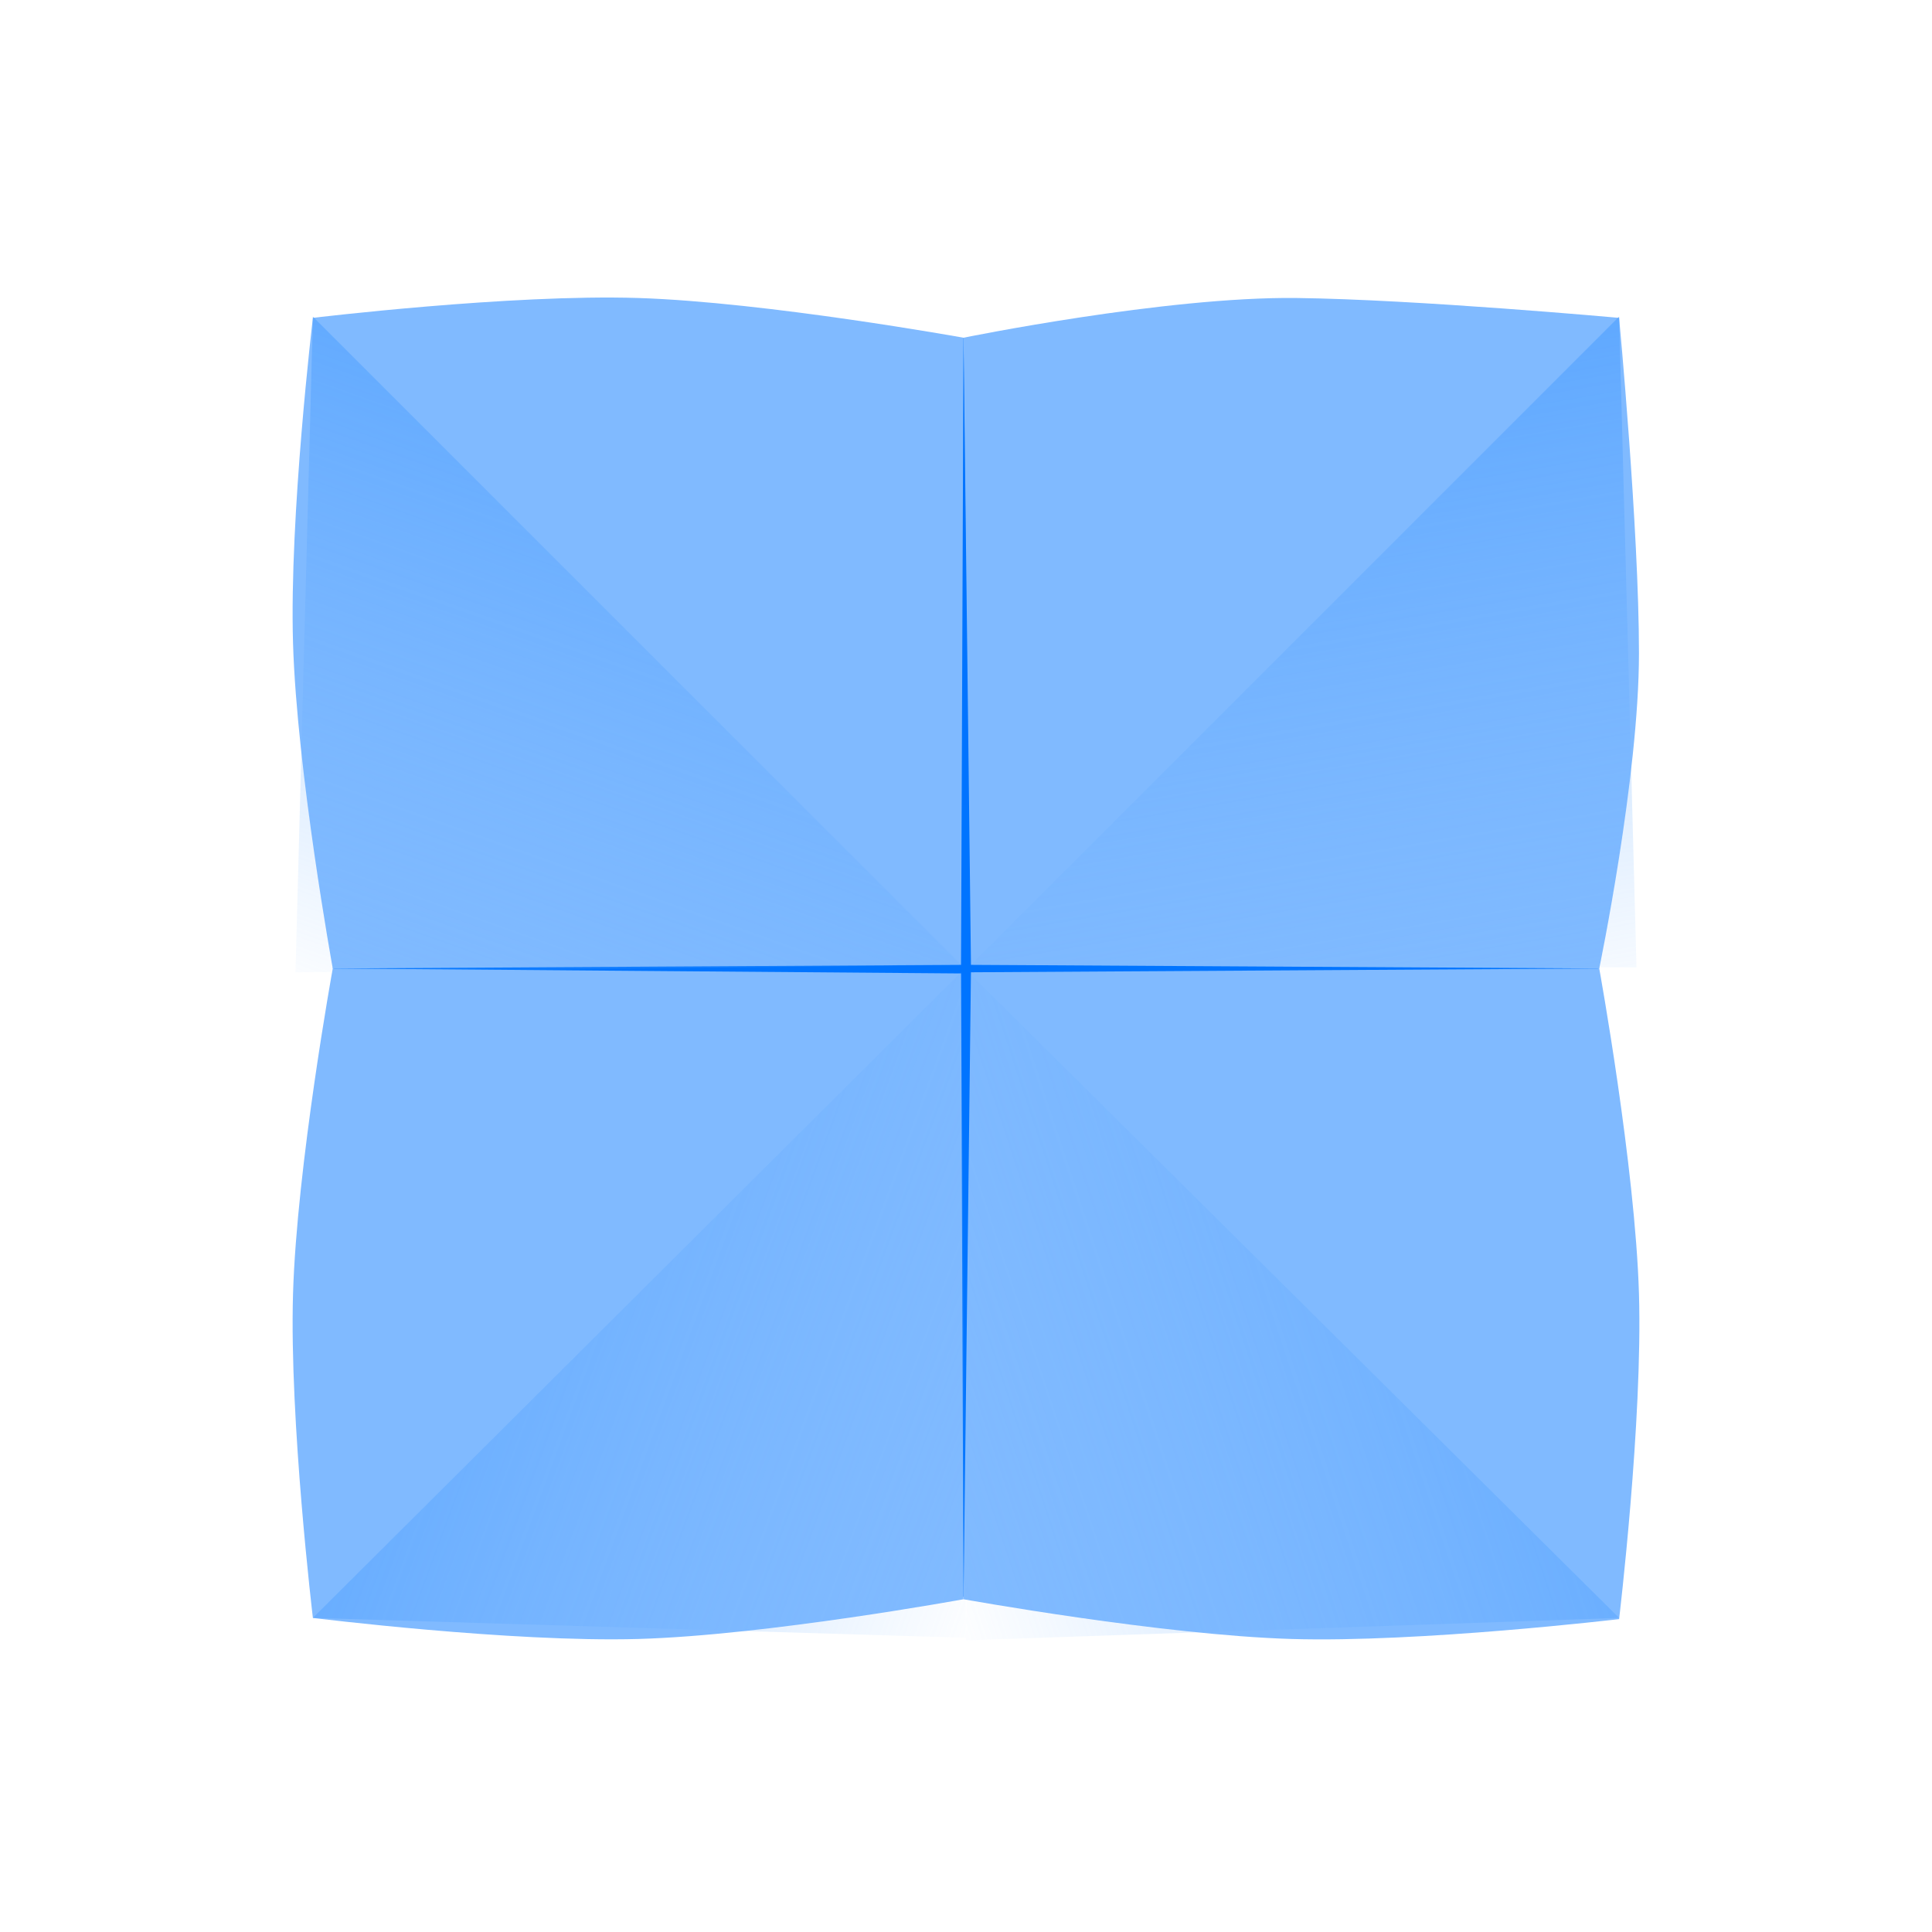
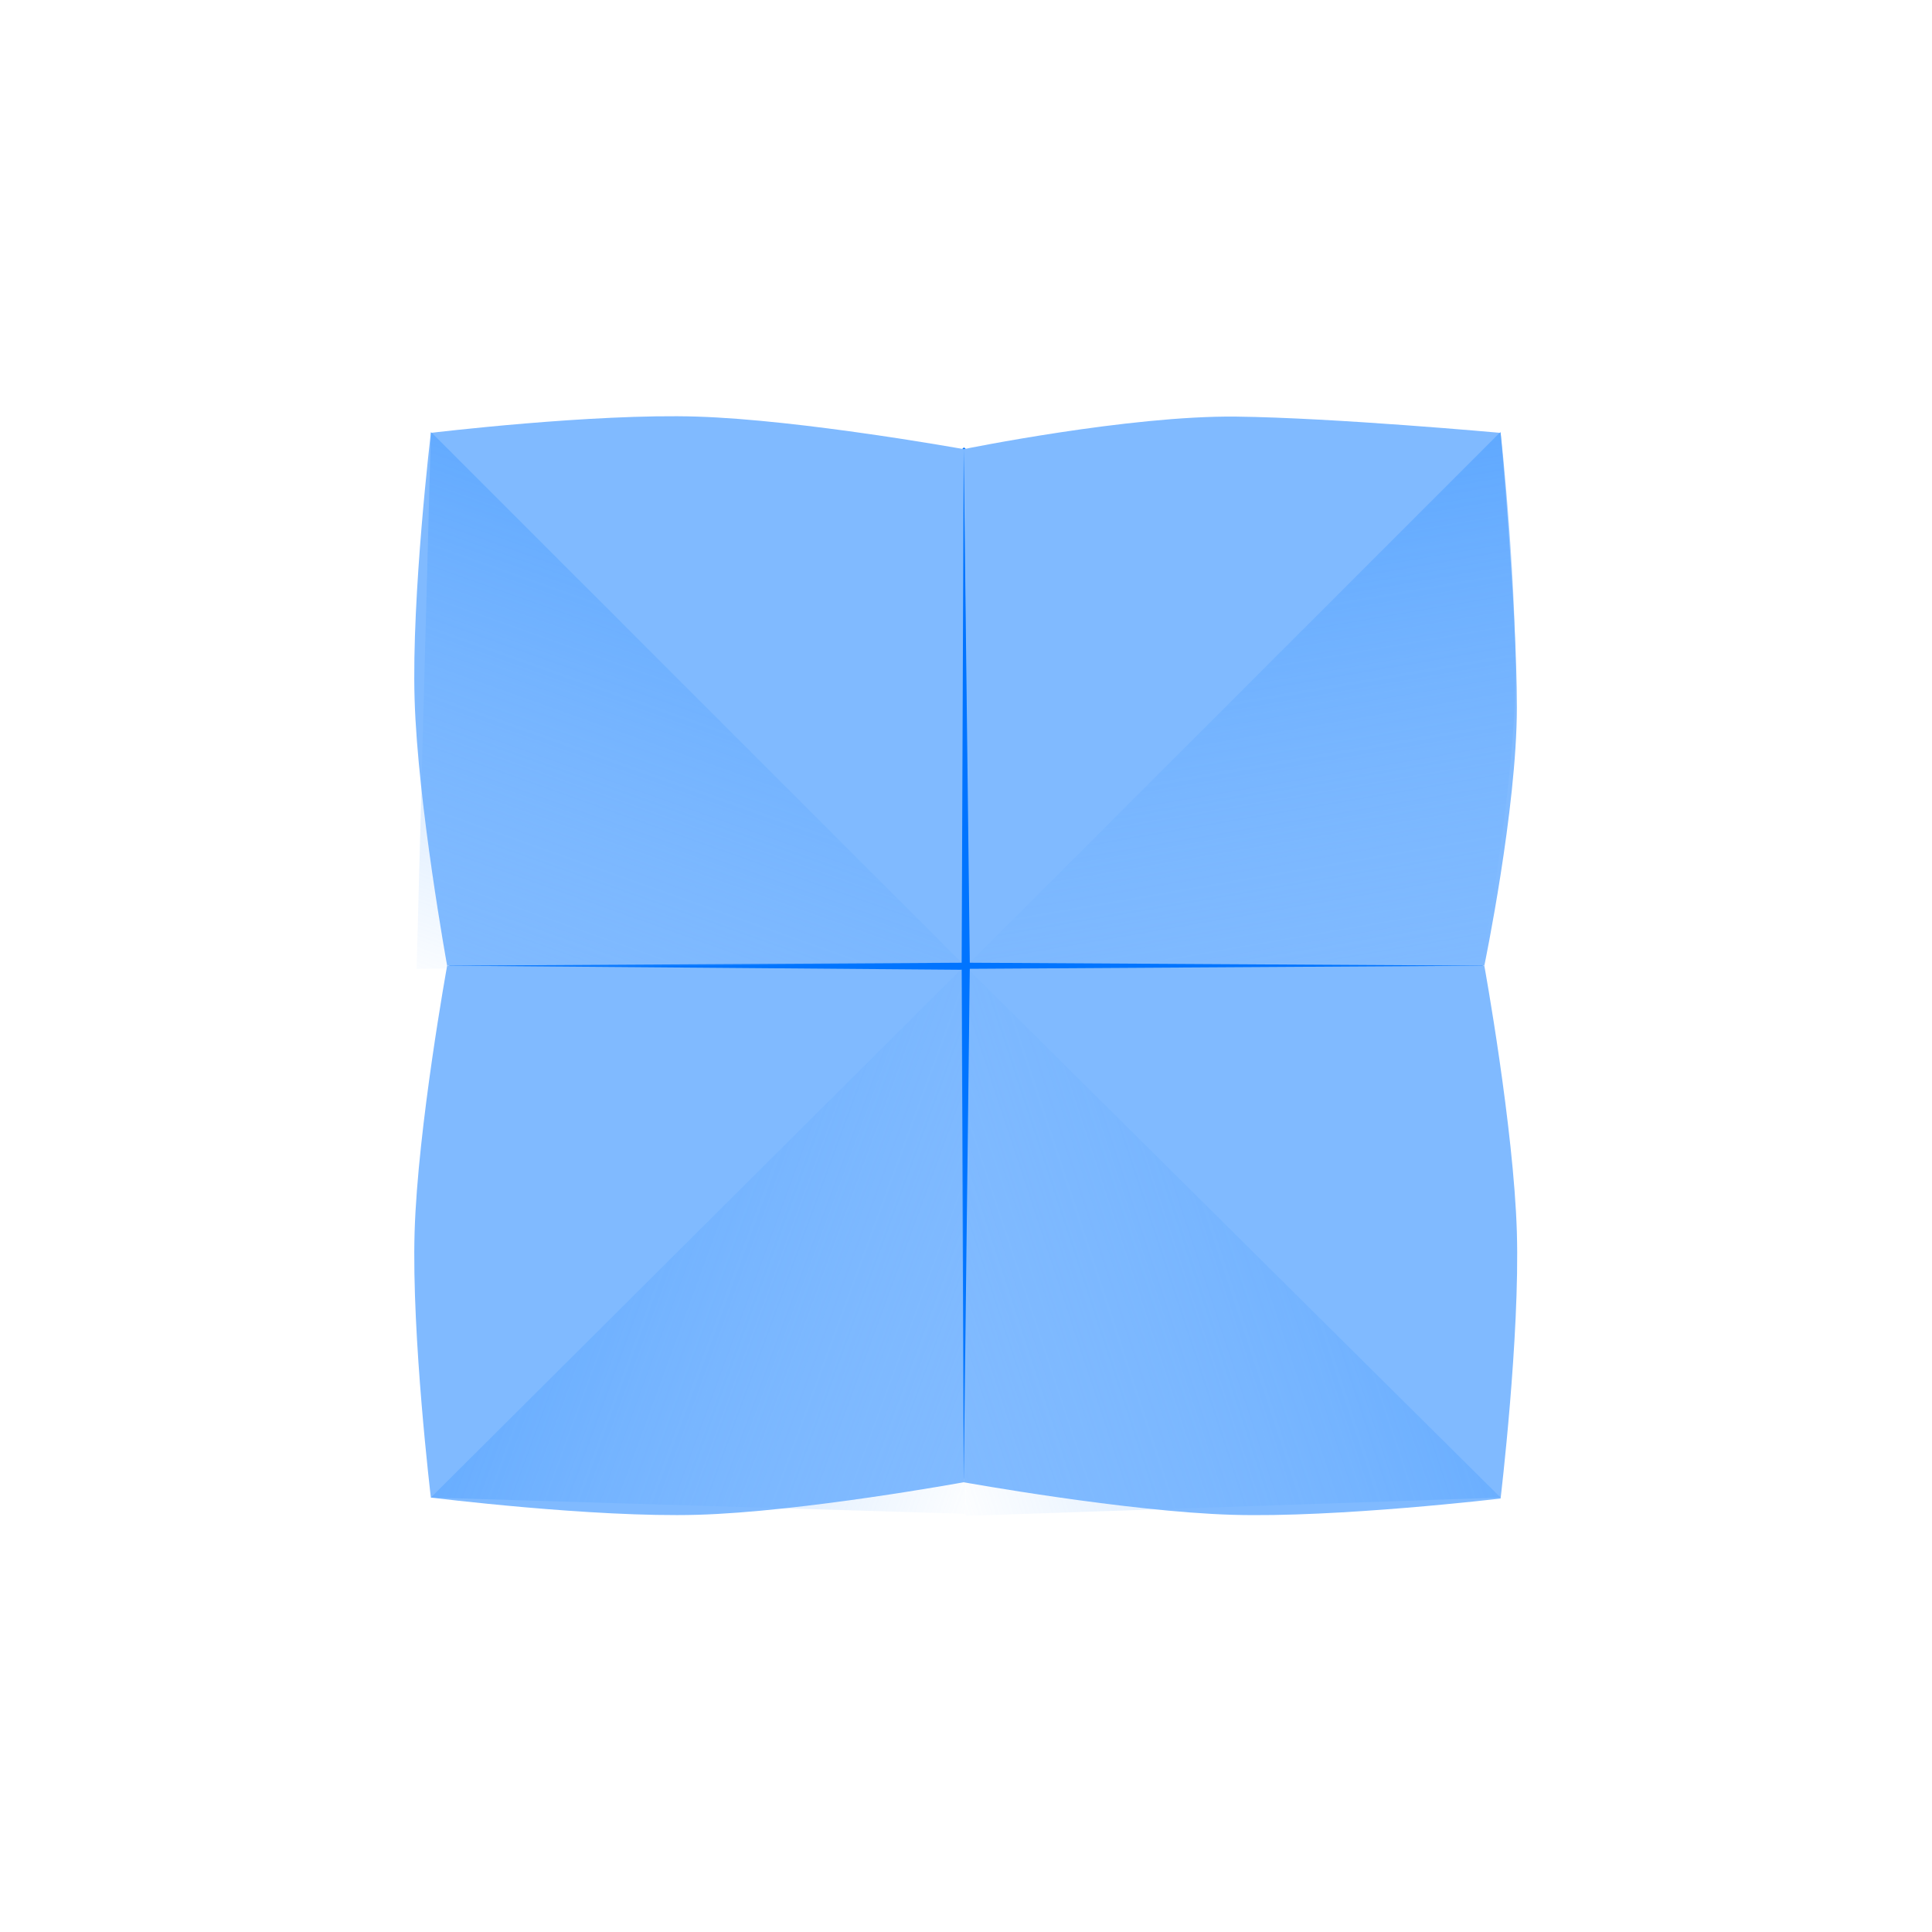
- <svg xmlns="http://www.w3.org/2000/svg" width="389" height="389" viewBox="0 0 389 389" fill="none">
-   <path d="M127.613 127.151L67 194.902L126.613 262.651L194.5 322L262.613 262.651L322 194.902L260.113 125.651L194 68L127.613 127.151Z" fill="#0074FF" />
-   <path d="M63 64C63 64 102.891 59.185 128.5 60C154.256 60.82 194 68 194 68L193.5 194.264L130.25 194.632L67 195C67 195 59.773 155.258 59 129.5C58.231 103.885 63 64 63 64Z" fill="#80BAFF" />
-   <path d="M195.5 195.764L258.75 195.382L322 195C322 195 329.227 234.742 330 260.5C330.769 286.115 326 326 326 326C326 326 285.81 330.769 260 330C234.048 329.226 194 322 194 322L195.5 195.764Z" fill="#80BAFF" />
-   <path d="M63 325.764C63 325.764 58.241 286.024 59 260.5C59.766 234.742 67 195 67 195L130.25 195.5L193.5 196L194 322C194 322 154.259 329.273 128.5 330C102.877 330.723 63 325.764 63 325.764Z" fill="#80BAFF" />
-   <path d="M195.5 194.264L194 68C194 68 234.651 59.695 261 60C285.024 60.278 326 64 326 64C326 64 330 106.506 330 131.5C330 156.494 322 195 322 195L258.75 194.632L195.5 194.264Z" fill="#80BAFF" />
-   <path d="M193.5 195.764L63 325.764L194.5 329.764L193.5 195.764Z" fill="url(#paint0_linear_1_140)" />
-   <path d="M195.5 196.264L326 325.764L194.5 330.264L195.5 196.264Z" fill="url(#paint1_linear_1_140)" />
-   <path d="M195.5 194.264L326 63.764L329.5 194.764L195.5 194.264Z" fill="url(#paint2_linear_1_140)" />
-   <path d="M63 63.764L193.5 194.264L59.5 195.764L63 63.764Z" fill="url(#paint3_linear_1_140)" />
-   <path d="M194 68V162H195L194 68Z" fill="#0074FF" fill-opacity="0.29" />
+ <svg xmlns="http://www.w3.org/2000/svg" width="475" height="475" viewBox="0 0 475 475" fill="none">
+   <path d="M170.613 169.151L110 236.902L169.613 304.651L237.5 364L305.613 304.651L365 236.902L303.113 167.651L237 110L170.613 169.151Z" fill="#0074FF" />
+   <path d="M105.934 106.427C105.934 106.427 145.825 101.612 171.434 102.427C197.19 103.247 236.934 110.427 236.934 110.427L236.434 236.691L173.184 237.059L109.934 237.427C109.934 237.427 102.707 197.685 101.934 171.927C101.165 146.312 105.934 106.427 105.934 106.427Z" fill="#80BAFF" />
+   <path d="M238.434 238.191L301.684 237.809L364.934 237.427C364.934 237.427 372.16 277.169 372.934 302.927C373.703 328.543 368.934 368.427 368.934 368.427C368.934 368.427 328.744 373.196 302.934 372.427C276.982 371.654 236.934 364.427 236.934 364.427L238.434 238.191Z" fill="#80BAFF" />
+   <path d="M105.934 368.191C105.934 368.191 101.175 328.451 101.934 302.927C102.7 277.169 109.934 237.427 109.934 237.427L173.184 237.927L236.434 238.427L236.934 364.427C236.934 364.427 197.193 371.7 171.434 372.427C145.811 373.151 105.934 368.191 105.934 368.191Z" fill="#80BAFF" />
+   <path d="M238.434 236.691L236.934 110.427C236.934 110.427 277.585 102.122 303.934 102.427C327.958 102.705 368.934 106.427 368.934 106.427C368.934 106.427 372.934 148.933 372.934 173.927C372.934 198.921 364.934 237.427 364.934 237.427L301.684 237.059L238.434 236.691Z" fill="#80BAFF" />
+   <path d="M236.434 238.191L105.934 368.191L237.434 372.191L236.434 238.191Z" fill="url(#paint0_linear_1_140)" />
+   <path d="M238.434 238.691L368.934 368.191L237.434 372.691L238.434 238.691Z" fill="url(#paint1_linear_1_140)" />
+   <path d="M238.434 236.691L368.934 106.191C368.934 106.191 373.381 146.542 372.434 172.427C371.509 197.701 364.434 236.691 364.434 236.691L238.434 236.691Z" fill="url(#paint2_linear_1_140)" />
+   <path d="M105.934 106.191L236.434 236.691L102.434 238.191L105.934 106.191Z" fill="url(#paint3_linear_1_140)" />
+   <path d="M236.934 110.427V204.427H237.934L236.934 110.427Z" fill="#0074FF" fill-opacity="0.29" />
  <defs>
-     <linearGradient id="paint0_linear_1_140" x1="-21.5" y1="237.264" x2="203.991" y2="320.182" gradientUnits="userSpaceOnUse">
+     <linearGradient id="paint0_linear_1_140" x1="21.434" y1="279.691" x2="246.925" y2="362.609" gradientUnits="userSpaceOnUse">
      <stop stop-color="#3190FF" />
      <stop offset="1" stop-color="#80BAFF" stop-opacity="0" />
    </linearGradient>
-     <linearGradient id="paint1_linear_1_140" x1="430" y1="238.264" x2="185.135" y2="319.349" gradientUnits="userSpaceOnUse">
+     <linearGradient id="paint1_linear_1_140" x1="472.934" y1="280.691" x2="228.069" y2="361.776" gradientUnits="userSpaceOnUse">
      <stop stop-color="#3190FF" />
      <stop offset="1" stop-color="#80BAFF" stop-opacity="0" />
    </linearGradient>
-     <linearGradient id="paint2_linear_1_140" x1="293.5" y1="-14.736" x2="332.44" y2="211.443" gradientUnits="userSpaceOnUse">
+     <linearGradient id="paint2_linear_1_140" x1="336.434" y1="27.691" x2="375.373" y2="253.87" gradientUnits="userSpaceOnUse">
      <stop stop-color="#3190FF" />
      <stop offset="1" stop-color="#80BAFF" stop-opacity="0" />
    </linearGradient>
-     <linearGradient id="paint3_linear_1_140" x1="118.5" y1="-10.236" x2="43.747" y2="200.052" gradientUnits="userSpaceOnUse">
+     <linearGradient id="paint3_linear_1_140" x1="161.434" y1="32.191" x2="86.68" y2="242.479" gradientUnits="userSpaceOnUse">
      <stop stop-color="#3190FF" />
      <stop offset="1" stop-color="#80BAFF" stop-opacity="0" />
    </linearGradient>
  </defs>
</svg>
